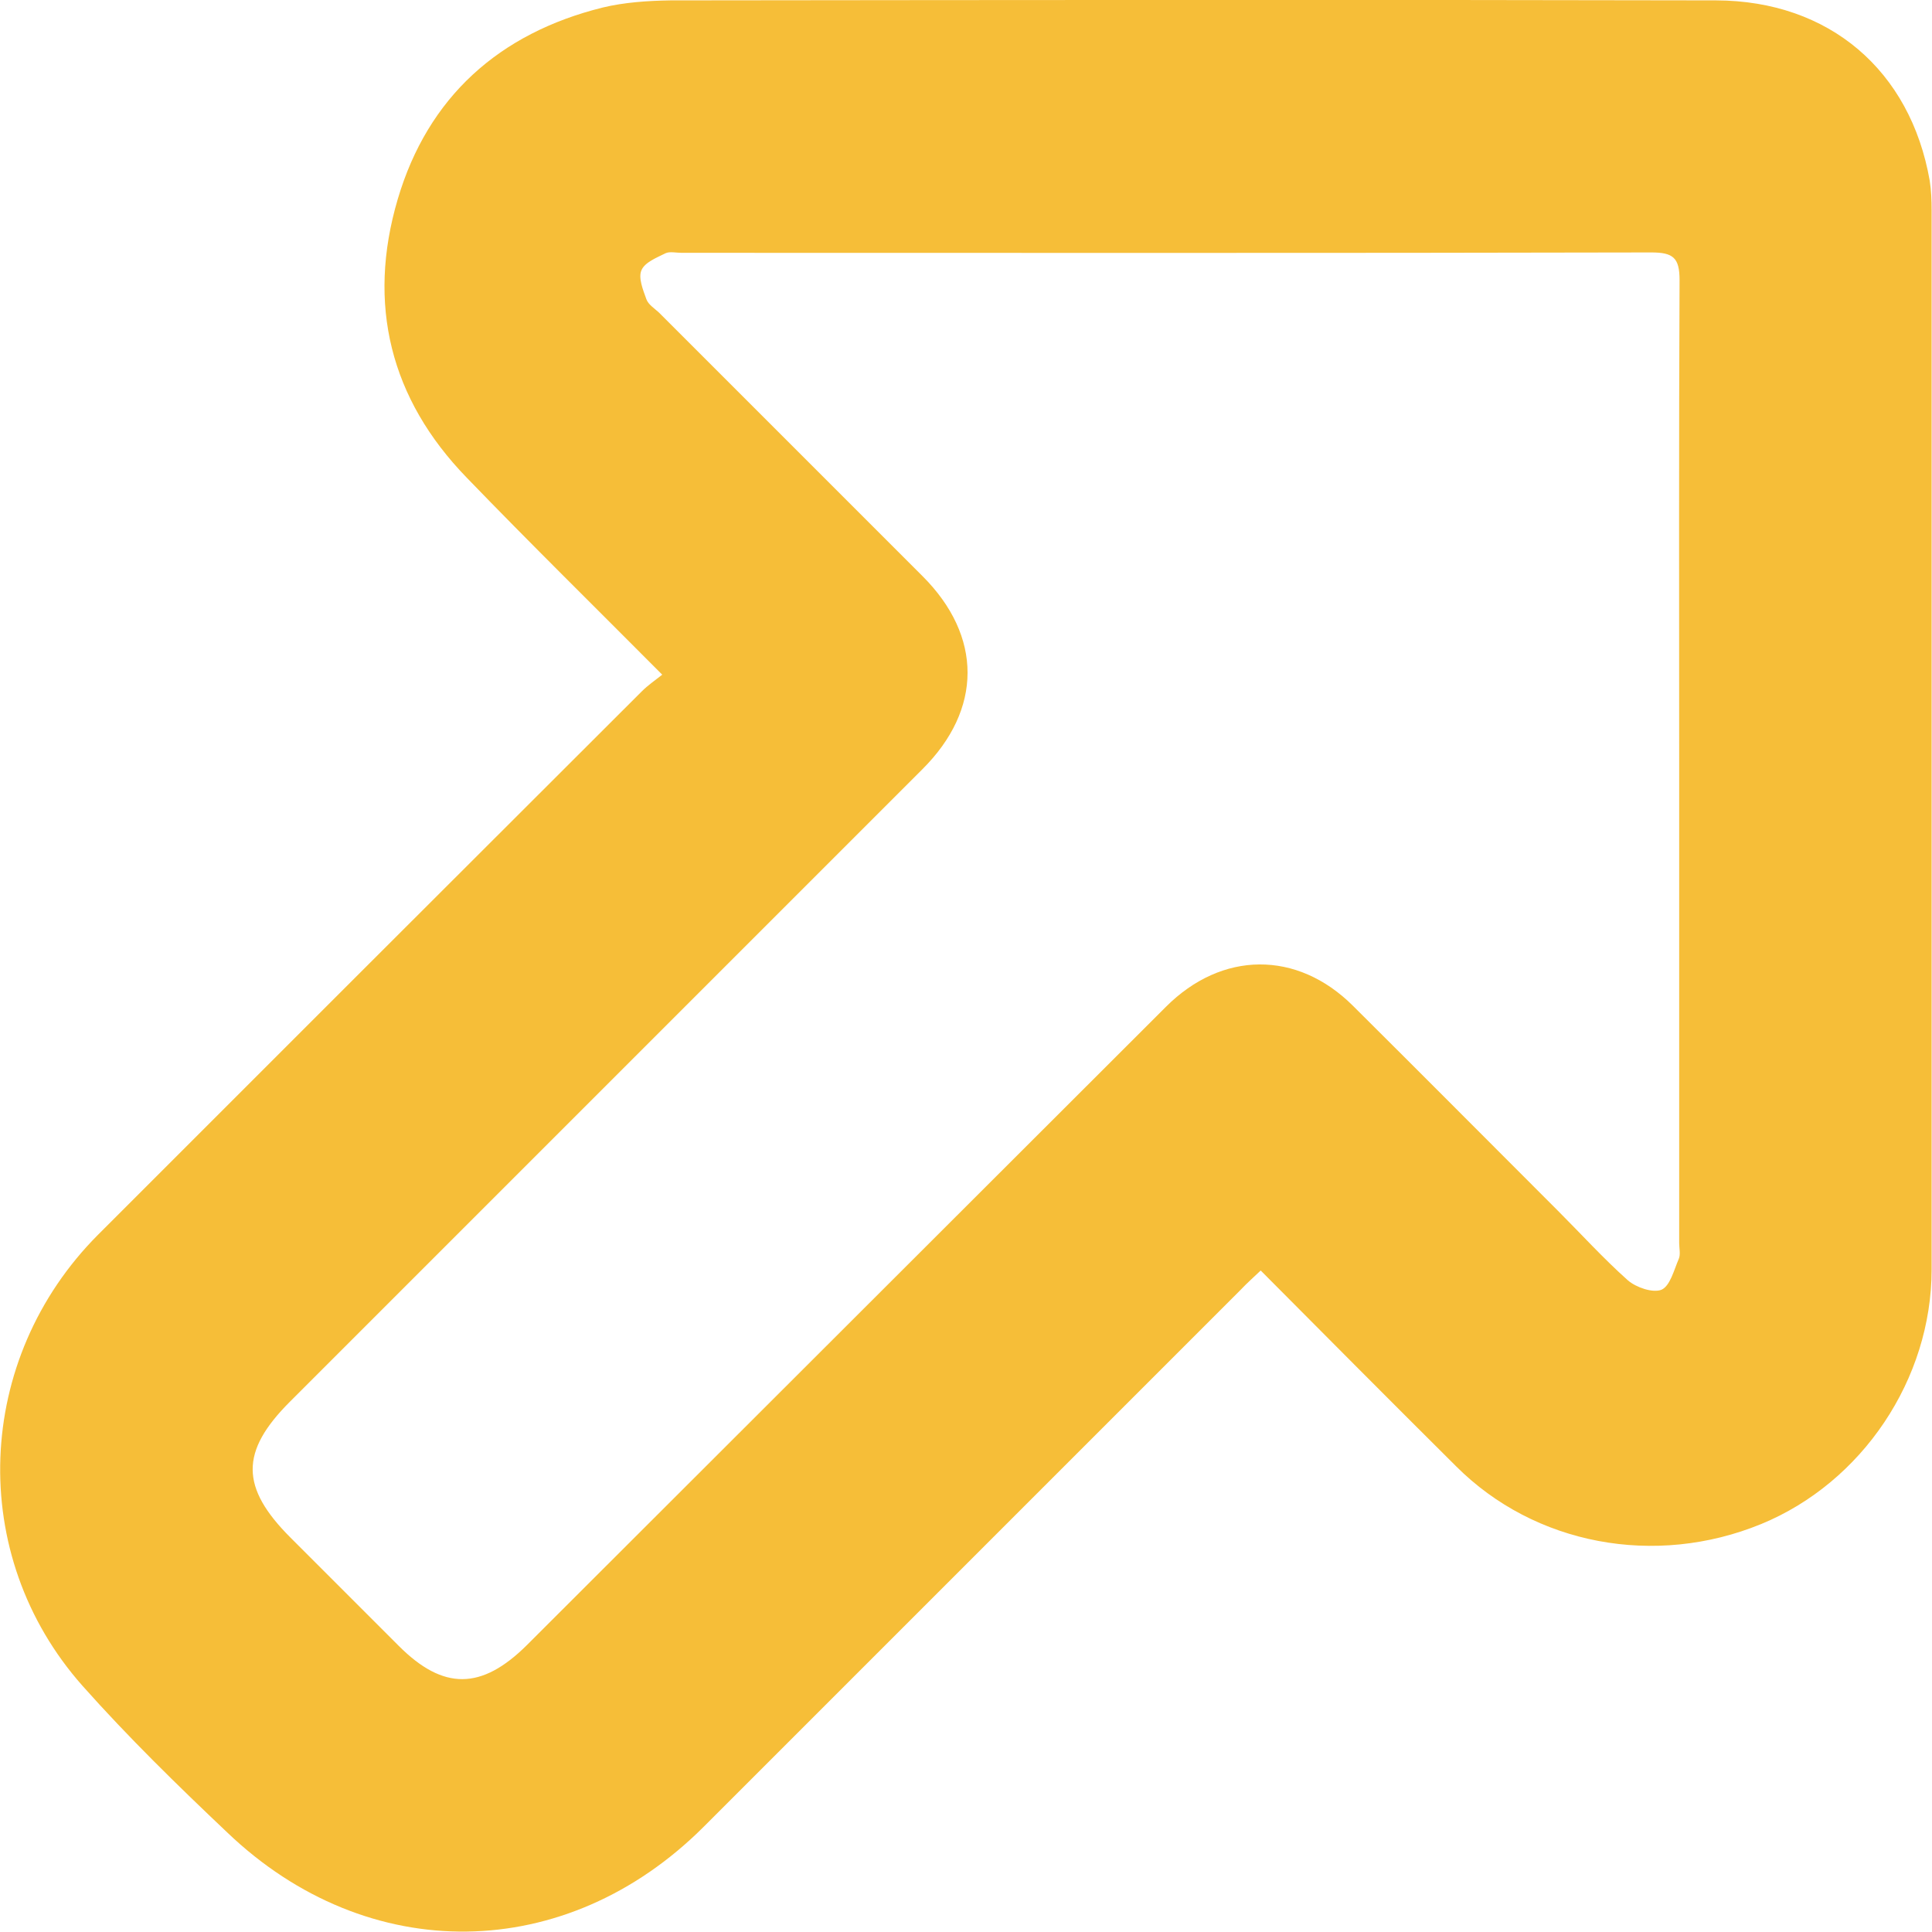
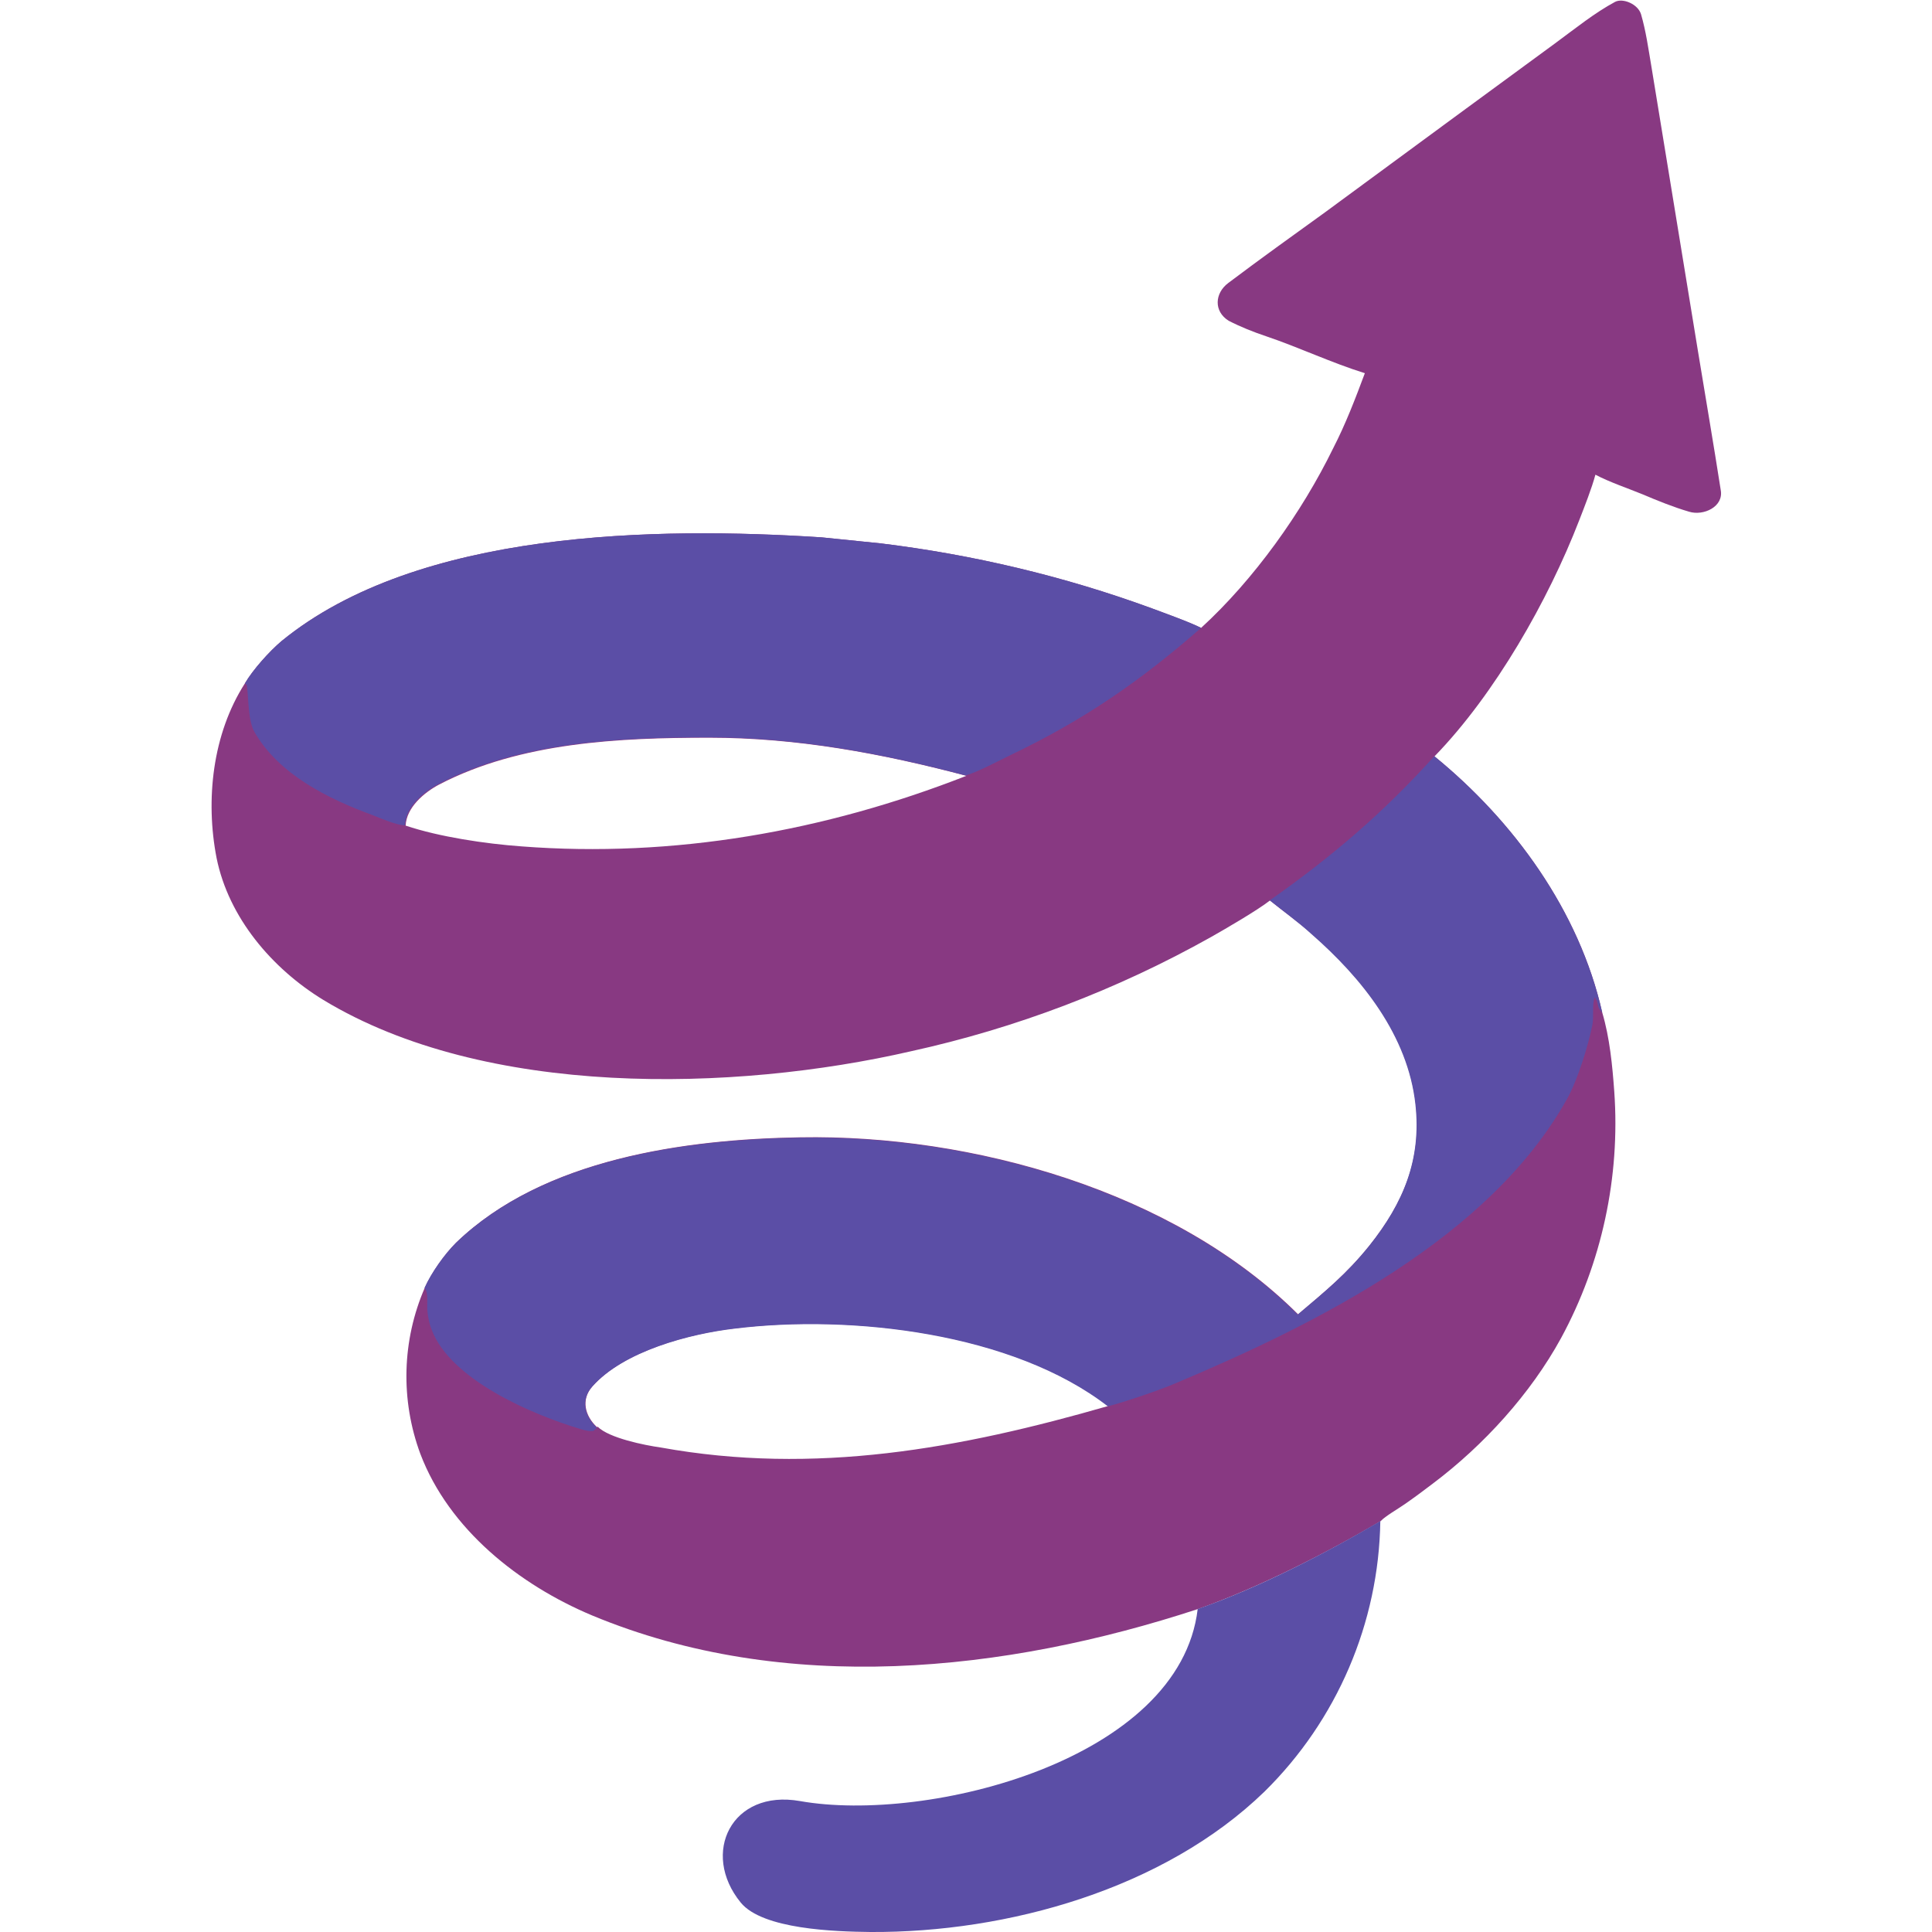
<svg xmlns="http://www.w3.org/2000/svg" xml:space="preserve" viewBox="0 0 512 512">
-   <path d="M175.5 178.8c-18-18.1-35.1-34.9-51.8-52.2-20.3-20.9-26.5-46-18.3-73.8 8-27.1 26.9-44 54.3-50.8 5.8-1.4 12-1.8 18-1.9 92.4-.1 184.7-.2 277.1 0 30 .1 51.5 18.6 56.6 47.8.4 2.6.5 5.2.5 7.8v280.7c0 29.1-18.4 56.5-45.2 67.5-28.1 11.5-60 5.5-80.8-15.3-17.2-17.1-34.3-34.3-51.8-51.9-1.9 1.8-3.7 3.4-5.3 5.1L186.5 484.1c-36.4 36.4-89 37.2-126.3 1.5C47 473.1 34 460.4 21.9 446.8-8.9 412.1-6.8 360.1 26 327.2c48-48 96-96 144.1-144 1.6-1.6 3.5-2.9 5.4-4.4M445 203.3c0-43-.1-86.1.1-129.1 0-5.9-1.7-7.3-7.5-7.3-85.7.2-171.3.1-257 .1-1.4 0-3.1-.4-4.2.1-2.4 1.2-5.5 2.4-6.4 4.5-.9 2 .4 5.2 1.3 7.7.5 1.4 2.1 2.4 3.3 3.5l69.9 69.9c15.9 15.9 15.9 35.3-.1 51.2L76.8 371.5c-13.2 13.2-13.1 22.7.2 36l28.7 28.7c11.8 11.8 21.9 11.7 33.9-.2 56.5-56.4 112.9-112.8 169.4-169.2 14.8-14.8 34.7-15 49.5-.3 18.2 18.1 36.3 36.3 54.4 54.4 6.1 6.1 12 12.6 18.5 18.4 2.2 1.9 6.6 3.4 8.9 2.5 2.3-1 3.3-5.2 4.6-8.2.5-1.2.1-2.8.1-4.2z" style="fill:#f6be38" />
+   <path d="M361.7 98.9c-8.7-2.7-17.6-6.9-26.2-9.8-3.3-1.1-6.8-2.5-9.9-4.1-4-2.5-3.7-7.3-.1-10 8.5-6.4 17-12.5 25.6-18.7l37.4-27.5 24-17.6c4.9-3.6 10.1-7.8 15.5-10.7 2.1-1.1 6.1.6 6.9 3.3 1.3 4.5 1.9 8.9 2.7 13.6l3.7 22.6 8.7 53.2c2 12.2 4.1 24.4 6 36.6.9 4.5-4.6 7-8.4 5.8-4.1-1.2-8.3-2.9-12.3-4.6-3.9-1.6-8.7-3.2-12.5-5.2-1 3.7-2.9 8.5-4.3 12.1-8.2 21.2-22.3 46-38.3 62.5-13.3 14.9-27.2 26.7-43.6 38.2-3.3 2.6-11.9 7.6-15.8 9.8-24.8 13.9-51.6 24.1-79.4 30.2-47 10.8-112.8 12.4-155.7-13.6-13.6-8.3-25.1-21.8-28.3-37.6-3-15.4-1.1-32.9 7.5-46.3 2.1-3.6 6.5-8.5 9.7-11.2 36.2-29.6 99.6-30.3 143.1-27.5l15.7 1.6c24.5 3 48.6 8.7 71.8 17.2 3.2 1.2 10.2 3.7 13.1 5.2 14-12.8 26.7-30.6 35-47.6 3.3-6.4 5.9-13.2 8.4-19.9M256.1 205.6c-22.3-5.9-44.9-10.1-68.1-10.1-23.8 0-50.1 1.2-71.6 12.4-4 2.1-8.7 6.1-8.9 10.9 9 3 21.1 4.8 30.7 5.5 40.3 3.1 80.4-4 117.9-18.7m80.4 33c16.4-11.5 30.3-23.4 43.6-38.2 21.1 17.2 38.4 41 44.5 67.9 2 6.7 2.7 14.1 3.2 21 1.6 22.6-3.3 45.4-14.1 65.3-8.1 14.8-20.5 28.4-33.9 38.5-2.5 1.9-4.9 3.7-7.5 5.5-1.7 1.2-5.2 3.2-6.4 4.5-14.4 8.5-32.5 17.7-48.4 23.3-51.2 16.8-109.4 23-160.6 1.7-19.3-8.1-37.9-22.8-45.5-42.8-5.3-14.3-4.9-30.1 1.2-44.1 1.8-4 5.2-8.8 8.3-11.9 23.1-22.3 60.8-27.4 91.2-27.9 45.4-.8 99.1 14.2 131.9 46.9 7.2-6.1 12.9-10.7 19-18.3 9-11.3 13.8-22.8 12.2-37.4-2-18.3-14.2-33.5-27.6-45.2-3.6-3.1-7.5-5.9-11.1-8.8M158.4 378.1c3 3 12.4 4.9 16.7 5.5 40.8 7.4 79.4.3 118.6-11-25.2-19.5-68-24.4-98.9-20.6-12 1.4-29.5 6-37.8 15.4-3.1 3.5-2 7.8 1.2 10.8z" style="fill:#883982" />
+   <path d="M64.9 181.1c2.1-3.6 6.5-8.5 9.7-11.2 36.2-29.6 99.6-30.3 143.1-27.5l15.7 1.6c24.5 3 48.6 8.7 71.8 17.2 3.2 1.2 10.2 3.7 13.1 5.2-16.1 14.1-31.2 24.5-50.7 33.8-2.9 1.4-8.7 4.5-11.7 5.3-22.3-5.9-44.9-10.1-68.1-10.1-23.8 0-50.1 1.2-71.6 12.4-4 2.1-8.7 6.1-8.9 10.9-1.9.1-6.6-1.9-8.6-2.7-11.7-4.3-24.7-10.7-31.2-21.9-1.8-3-1.6-9.2-2.1-12.5 0-.1-.3-.3-.5-.5m271.6 57.5c16.4-11.5 30.3-23.4 43.6-38.2 21.1 17.2 38.4 41 44.5 67.9-1.7-1.5-.7-2.5-2-4-.7 1.7-.2 5.2-.6 7.3-1.1 5.5-3.9 14.6-6.7 19.6-20.5 36.8-66.3 59.6-103.8 75.4-4.7 2-13.4 4.9-17.9 6.1-25.2-19.5-68-24.4-98.9-20.6-12 1.4-29.5 6-37.8 15.4-3.1 3.5-2 7.8 1.2 10.8-.4.6-.2.4-.8.9-1.2.2-2.4-.2-3.5-.5-13-3.9-34.4-13.1-39.4-26.3-.6-1.5-.9-3-1.1-4.6-.3-2.1.4-5.1-.8-6.5 1.8-4 5.2-8.8 8.3-11.9 23.1-22.3 60.8-27.4 91.2-27.9 45.4-.8 99.1 14.2 131.9 46.9 7.2-6.1 12.9-10.7 19-18.3 9-11.3 13.8-22.8 12.2-37.4-2-18.3-14.2-33.5-27.6-45.2-3.5-3.2-7.4-6-11-8.9m-19.1 187.8c15.9-5.5 34-14.8 48.4-23.3-.4 27-11.5 52.8-30.7 71.7-26.6 25.8-68.1 37.4-104.4 37.2-9.4-.1-28.6-.7-34.4-7.8-10.7-13.1-2.4-30.1 15.7-26.9 33.9 6 100.7-10.9 105.4-50.9" style="fill:#5b4ea6" />
</svg>
